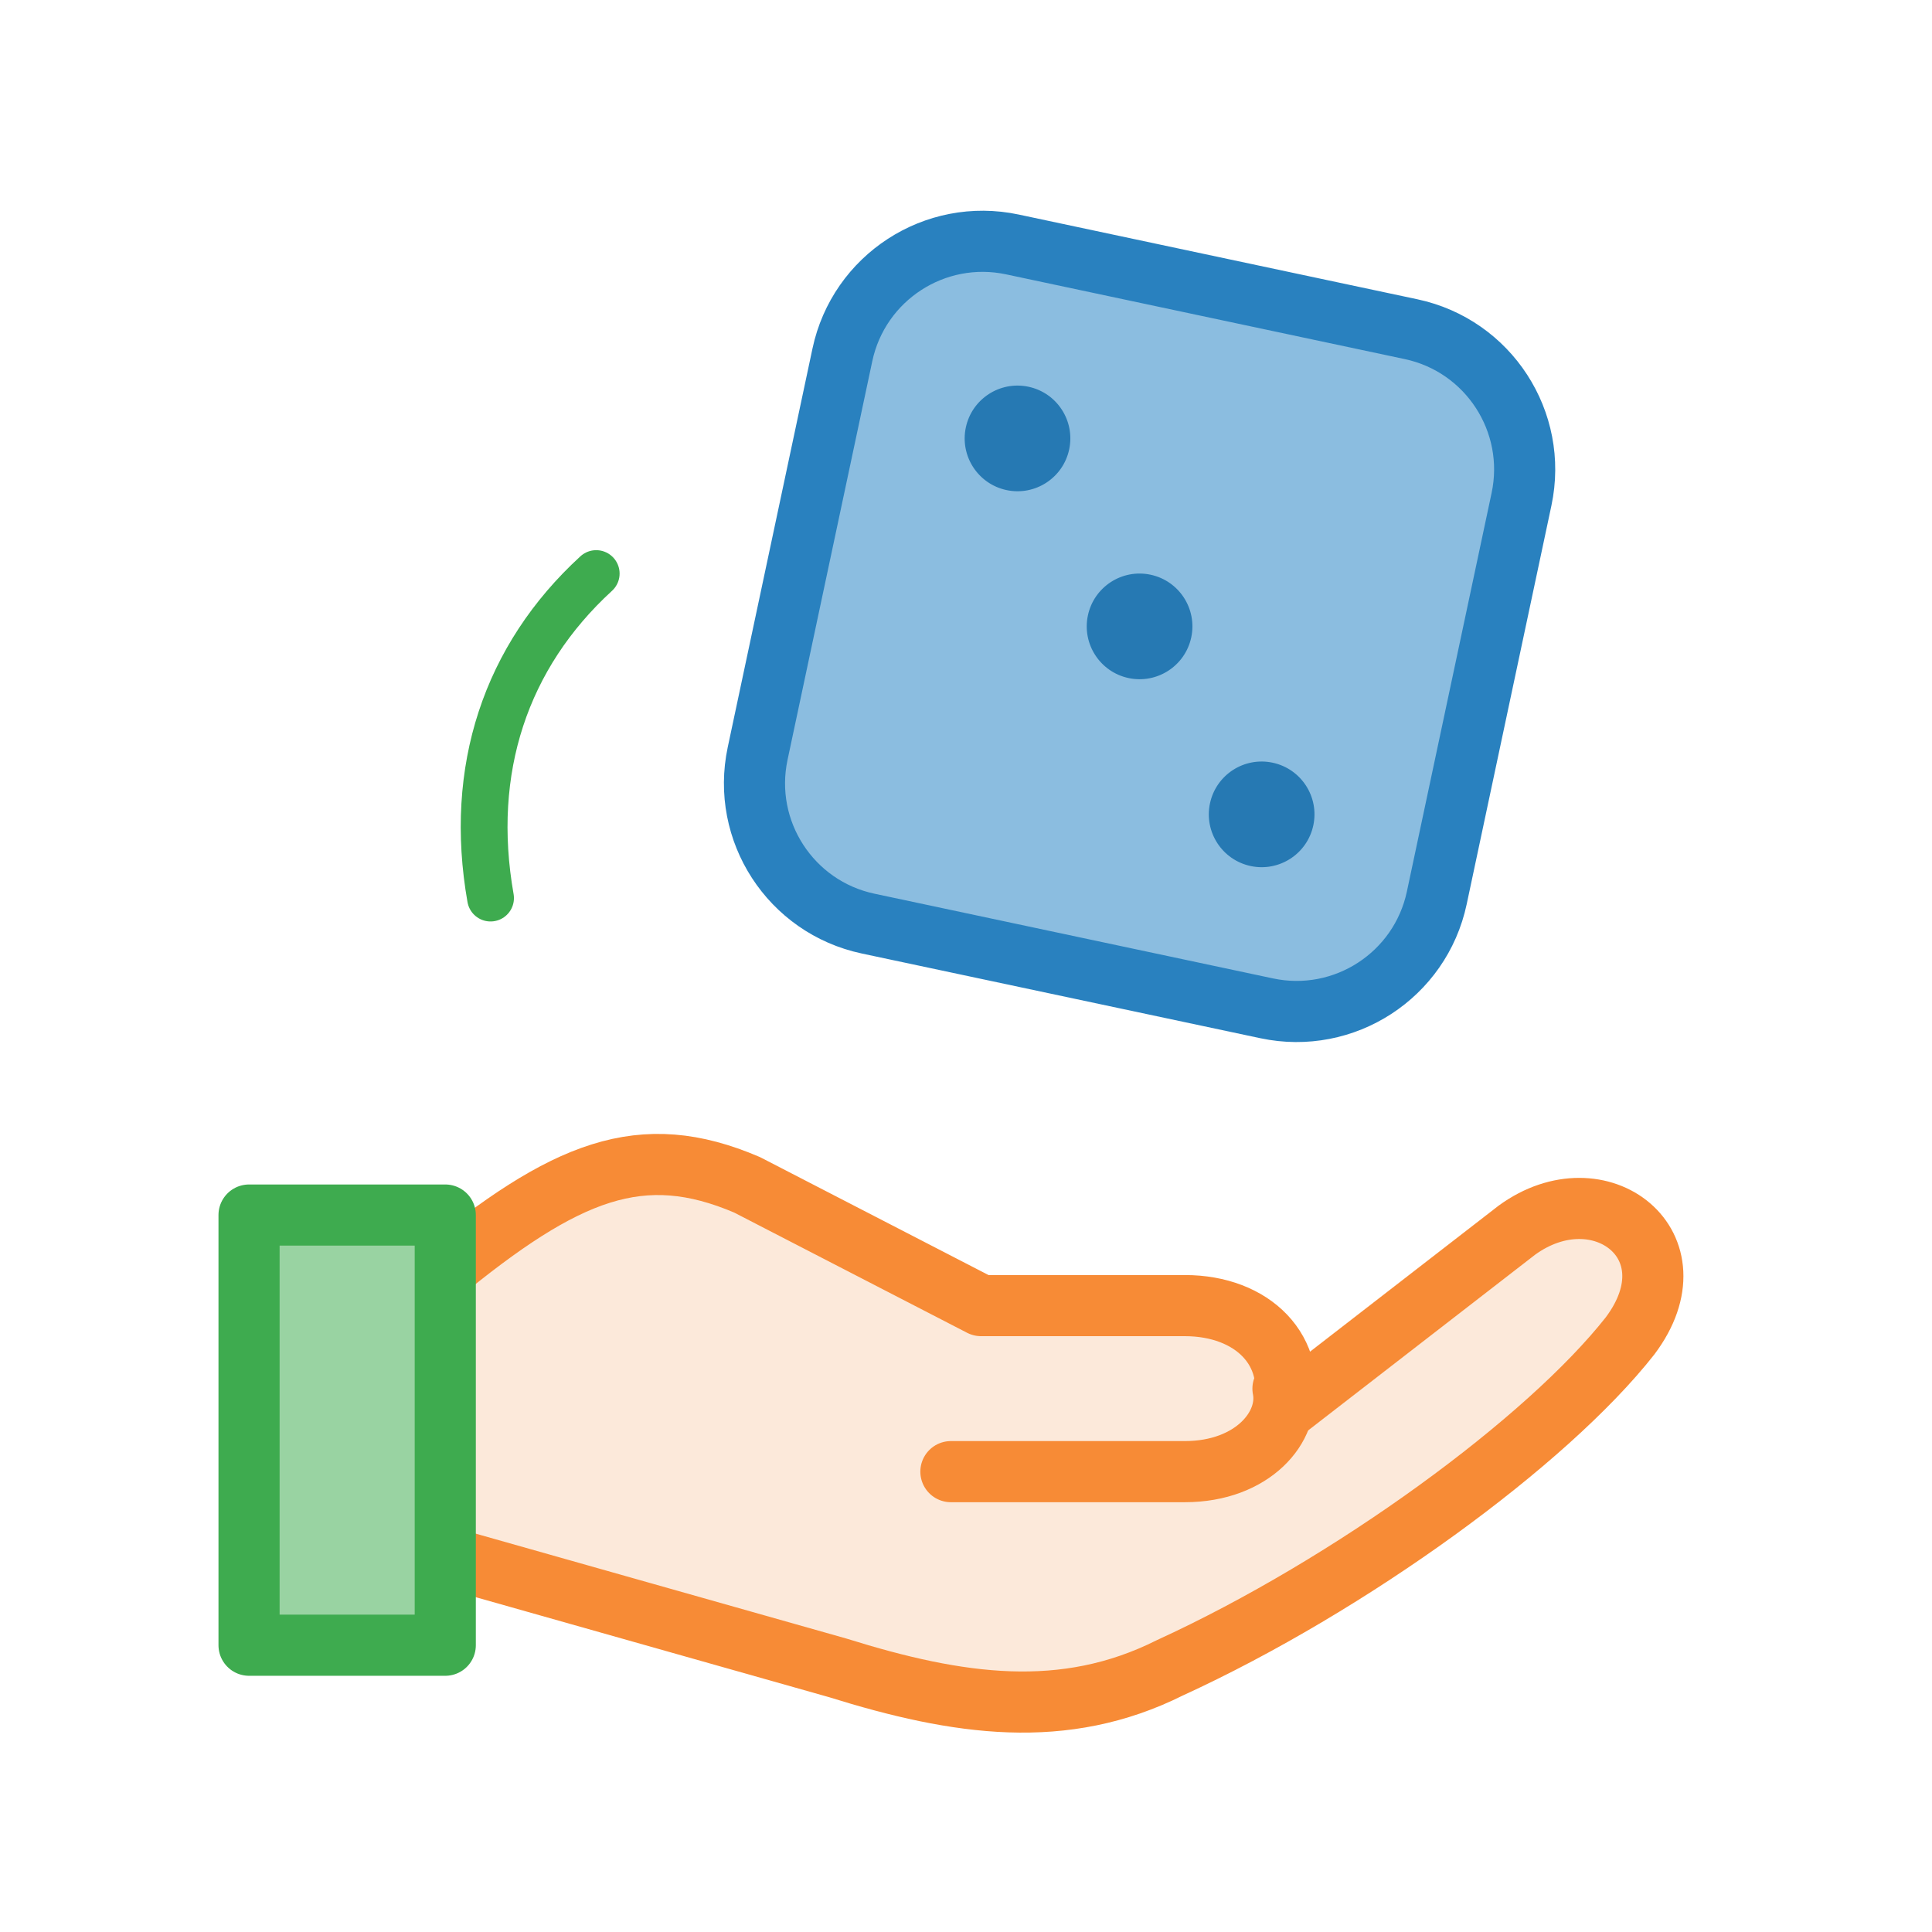
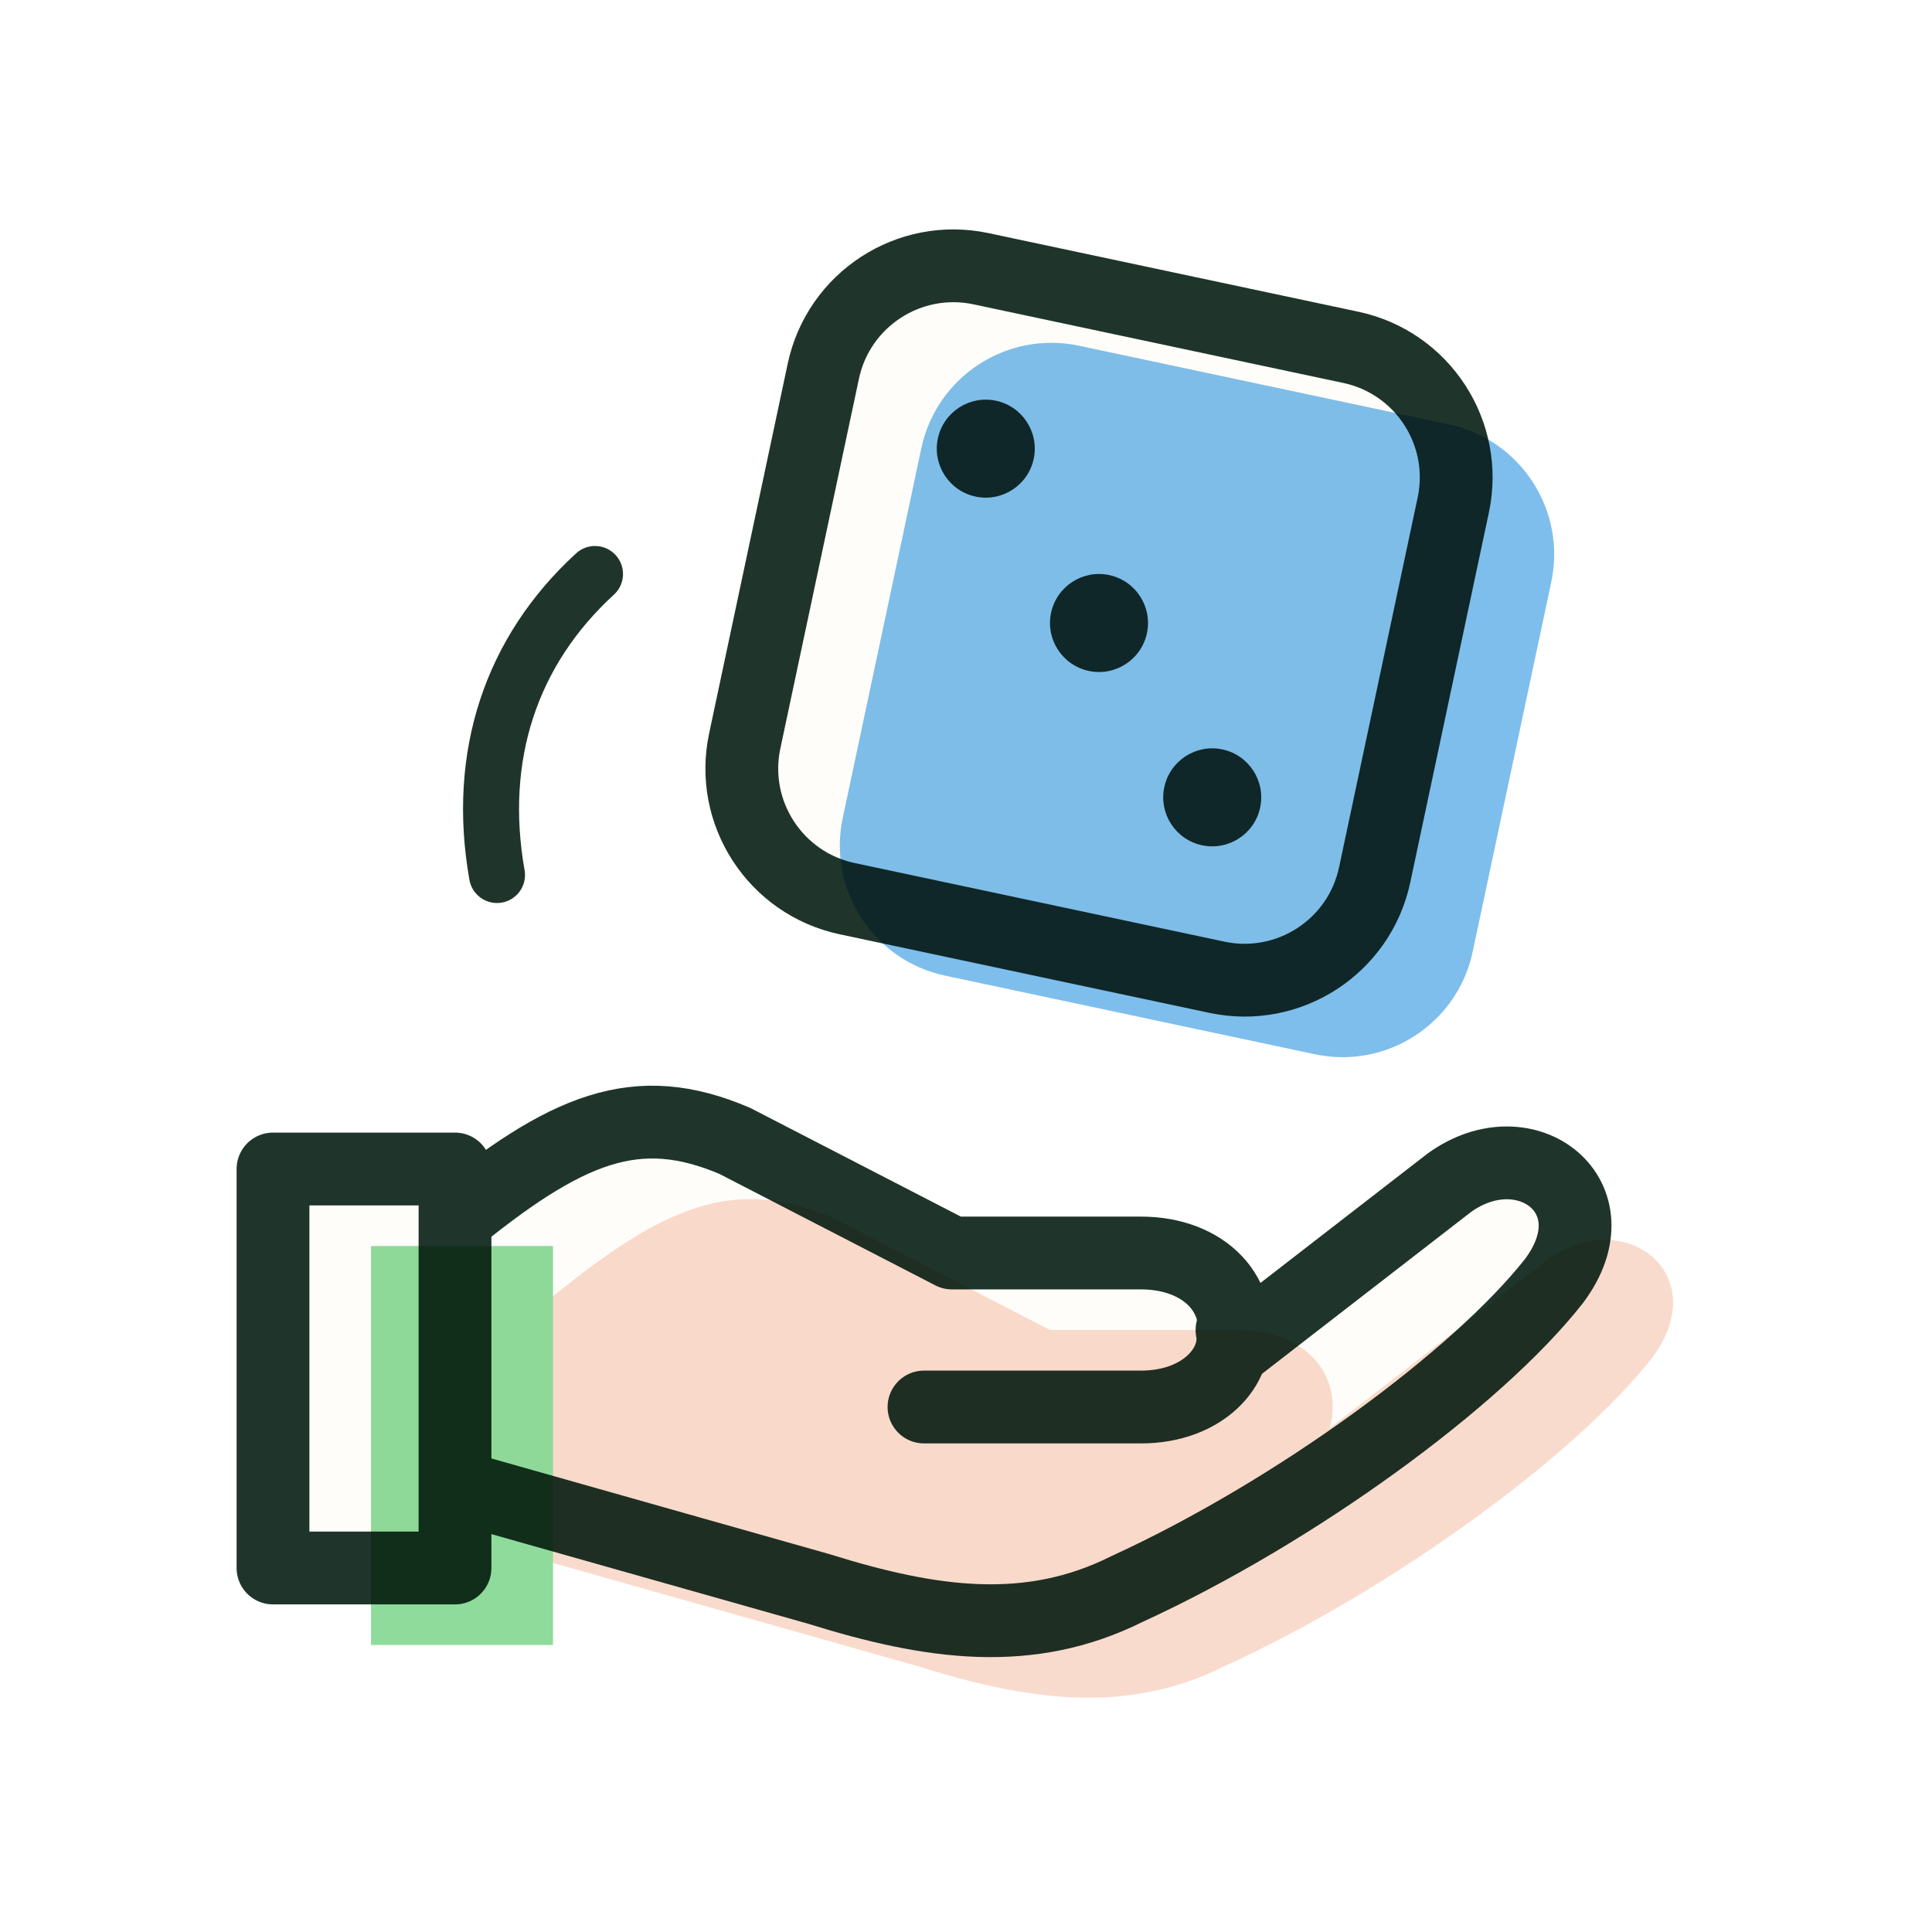
- <svg xmlns="http://www.w3.org/2000/svg" viewBox="0 0 256 256" width="256" height="256" role="img" aria-labelledby="logo-title">
-   <g stroke-width="13" stroke-linecap="round" stroke-linejoin="round">
-     <g transform="rotate(12 151 83)">
-       <rect x="105" y="37" width="92" height="92" rx="19" fill="#8bbde0" stroke="#2981bf" stroke-width="8.1" />
-       <g stroke="none">
-         <circle cx="130" cy="62" r="7" fill="#2679b3" stroke="none" stroke-width="13.0" />
-         <circle cx="151" cy="83" r="7" fill="#2679b3" stroke="none" stroke-width="13.0" />
-         <circle cx="172" cy="104" r="7" fill="#2679b3" stroke="none" stroke-width="13.0" />
+ <svg xmlns="http://www.w3.org/2000/svg" viewBox="-6 -6 276 276" width="256" height="256" aria-hidden="true">
+   <g>
+     <g stroke-linecap="round" stroke-linejoin="round">
+       <g transform="rotate(12 151 83)">
+         <rect x="105" y="37" width="92" height="92" rx="19" fill="#fffdfa" stroke="#1f352b" stroke-width="10.4" />
+         <g>
+           <circle cx="130" cy="62" r="7" fill="#1f352b" stroke="none" stroke-width="0.0" />
+           <circle cx="151" cy="83" r="7" fill="#1f352b" stroke="none" stroke-width="0.0" />
+           <circle cx="172" cy="104" r="7" fill="#1f352b" stroke="none" stroke-width="0.0" />
+         </g>
      </g>
+       <path d="M58 169 C75 155 85 151 99 157 L130 173 H157 C166 173 172 179 170 187 L201 163 C212 155 225 165 216 177 C205 191 179 210 155 221 C141 228 127 226 111 221 L58 206 Z" fill="#fffdfa" stroke="#1f352b" stroke-width="10.4" />
+       <path d="M126 195 H157 C166 195 171 189 170 184" fill="none" stroke="#1f352b" stroke-width="10.4" />
+       <path d="M33 161 H59 V218 H33 Z" fill="#fffdfa" stroke="#1f352b" stroke-width="10.4" />
+       <path d="M65 119 C62 102 67 87 79 76" fill="none" stroke-width="8.0" stroke="#1f352b" />
    </g>
-     <path d="M58 169 C75 155 85 151 99 157 L130 173 H157 C166 173 172 179 170 187 L201 163 C212 155 225 165 216 177 C205 191 179 210 155 221 C141 228 127 226 111 221 L58 206 Z" fill="#fce9da" stroke="#f78b36" stroke-width="8.1" />
-     <path d="M126 195 H157 C166 195 171 189 170 184" fill="none" stroke="#f78b36" stroke-width="8.1" />
-     <path d="M33 161 H59 V218 H33 Z" fill="#99d3a2" stroke="#3eab4f" stroke-width="8.1" />
-     <path d="M65 119 C62 102 67 87 79 76" fill="none" stroke-width="6.2" stroke="#3eab4f" />
+   </g>
+   <g transform="translate(14 11)" style="mix-blend-mode:multiply">
+     <g stroke-linecap="round" stroke-linejoin="round">
+       <g transform="rotate(12 151 83)">
+         <rect x="105" y="37" width="92" height="92" rx="19" fill="#7ebeec" stroke="none" stroke-width="0.0" />
+         <g>
+           <circle cx="130" cy="62" r="7" fill="none" stroke="none" stroke-width="0.0" />
+           <circle cx="151" cy="83" r="7" fill="none" stroke="none" stroke-width="0.0" />
+           <circle cx="172" cy="104" r="7" fill="none" stroke="none" stroke-width="0.0" />
+         </g>
+       </g>
+       <path d="M58 169 C75 155 85 151 99 157 L130 173 H157 C166 173 172 179 170 187 L201 163 C212 155 225 165 216 177 C205 191 179 210 155 221 C141 228 127 226 111 221 L58 206 Z" fill="#f9dbcd" stroke="none" stroke-width="0.0" />
+       <path d="M126 195 H157 C166 195 171 189 170 184" fill="none" stroke="none" stroke-width="0.0" />
+       <path d="M33 161 H59 V218 H33 Z" fill="#8fdb9b" stroke="none" stroke-width="0.0" />
+       <path d="M65 119 C62 102 67 87 79 76" fill="none" stroke-width="0.0" stroke="none" />
+     </g>
  </g>
</svg>
